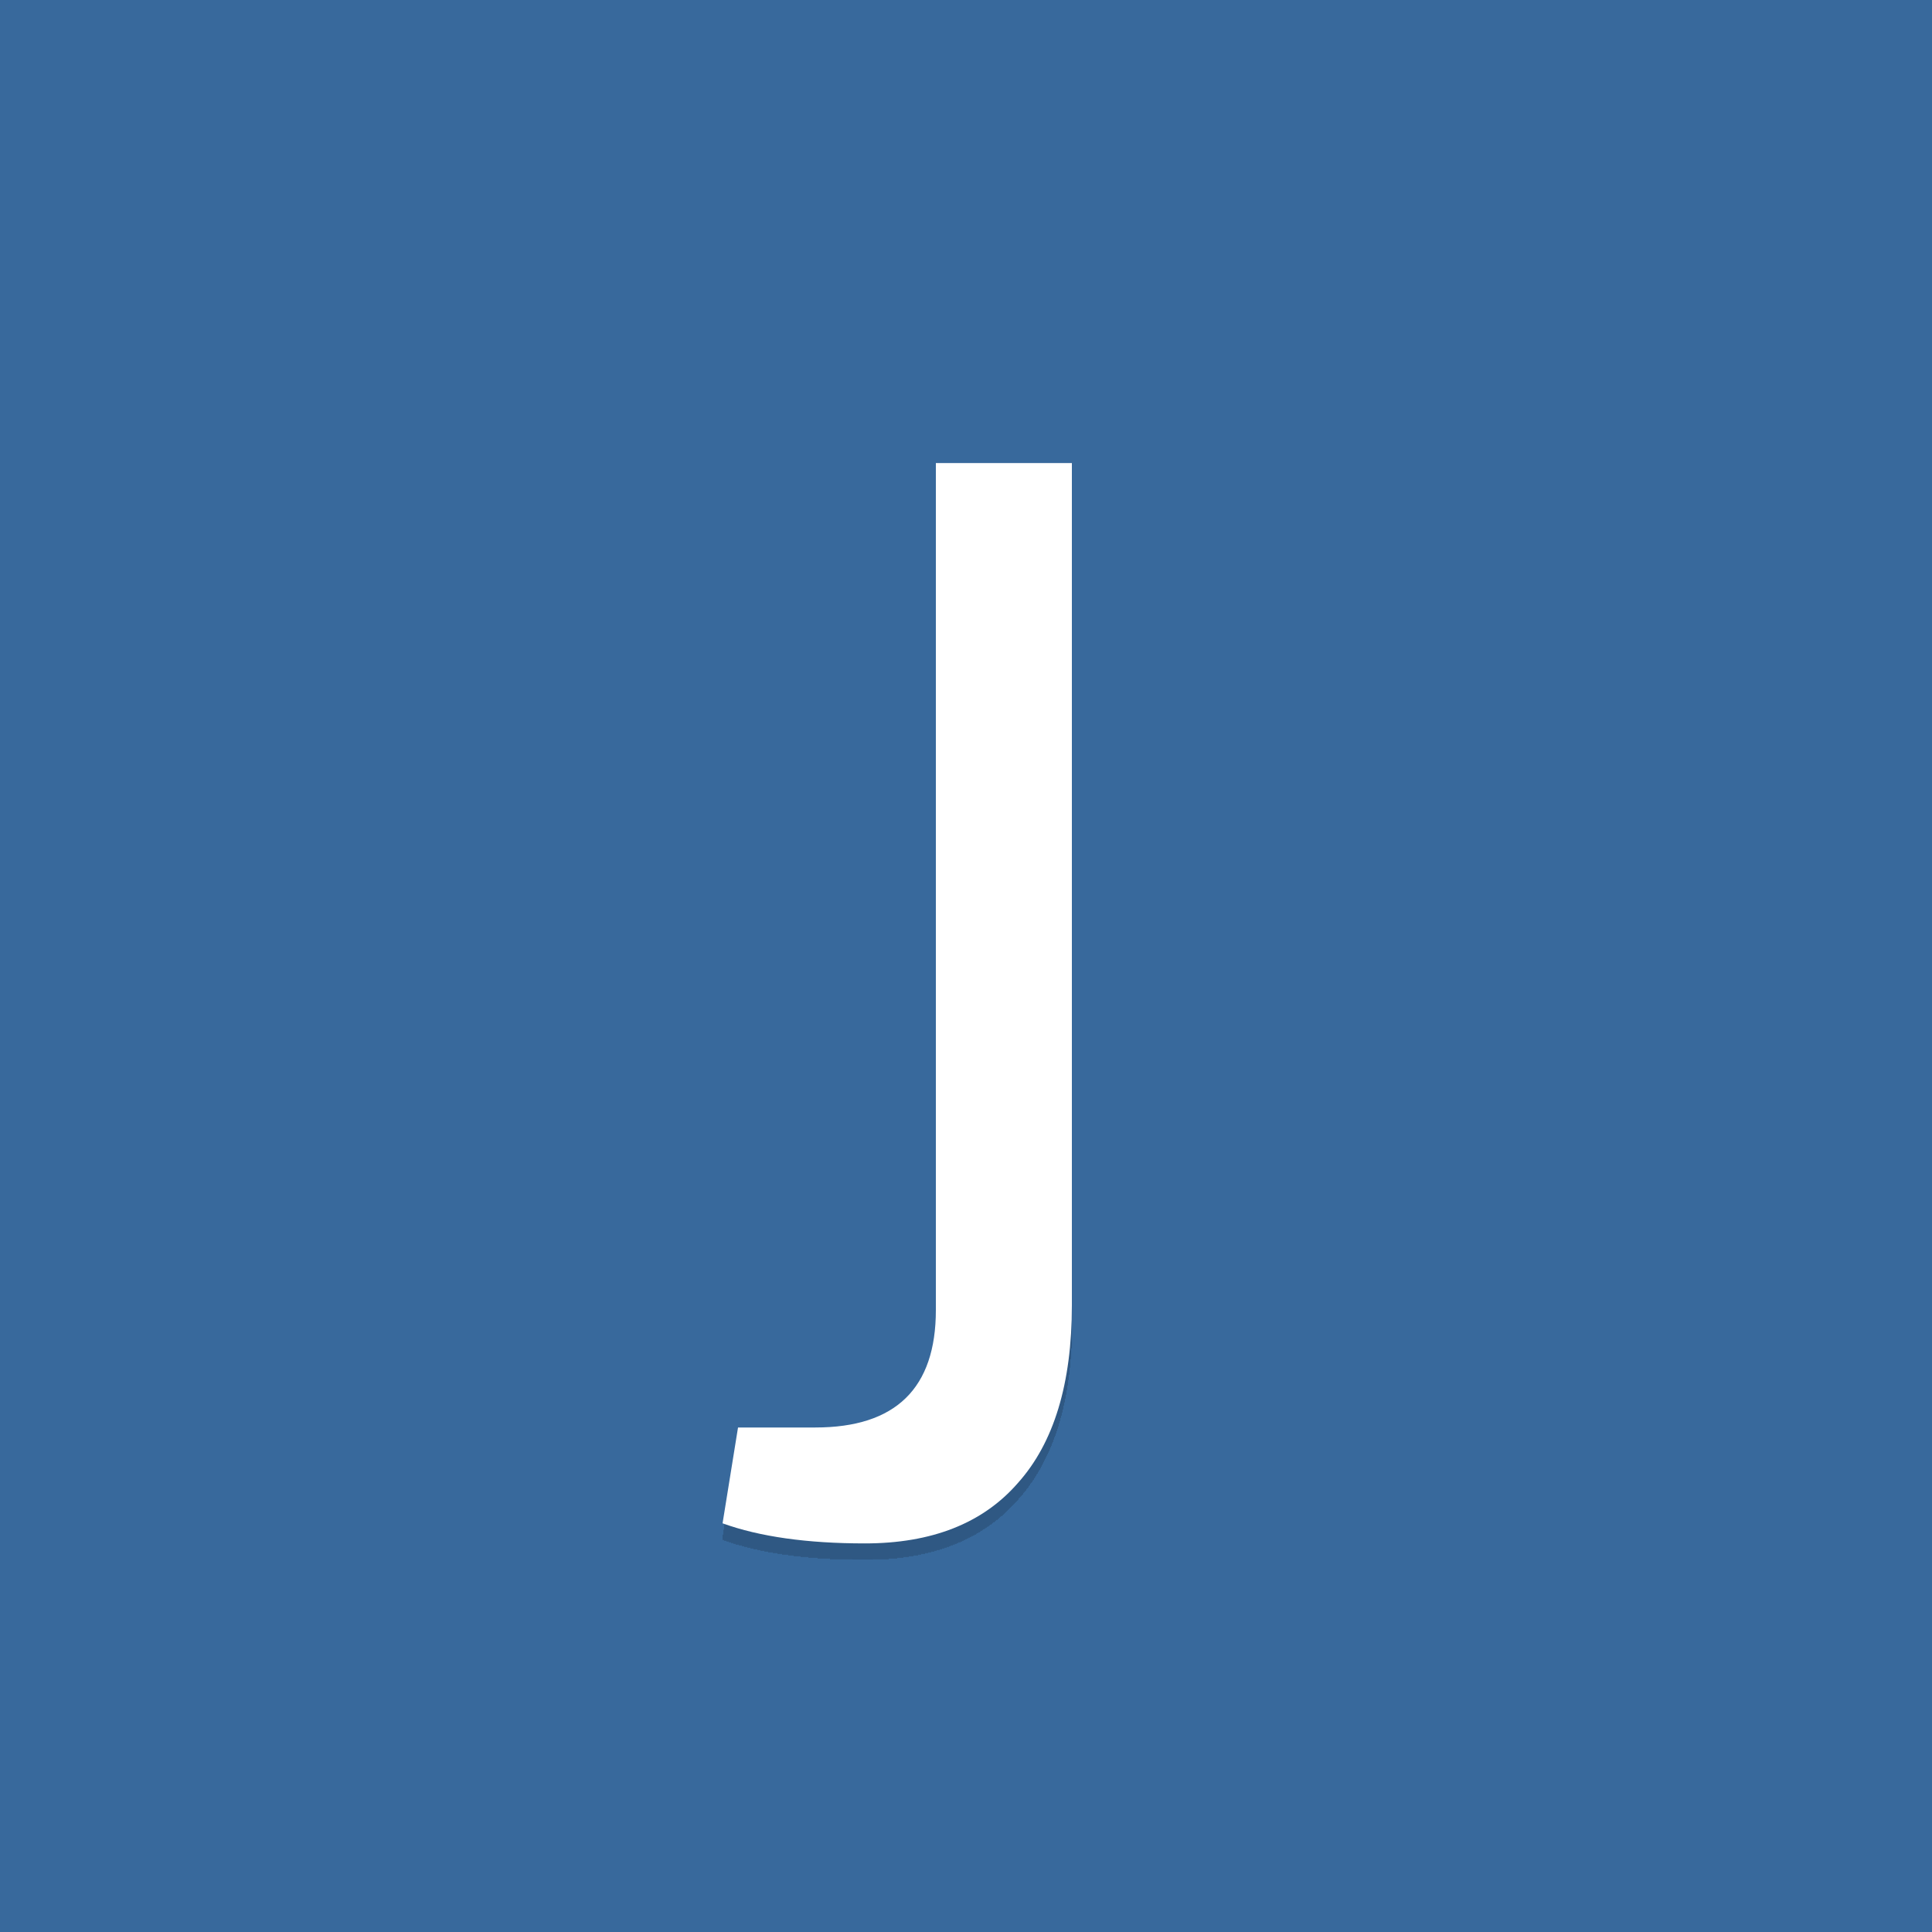
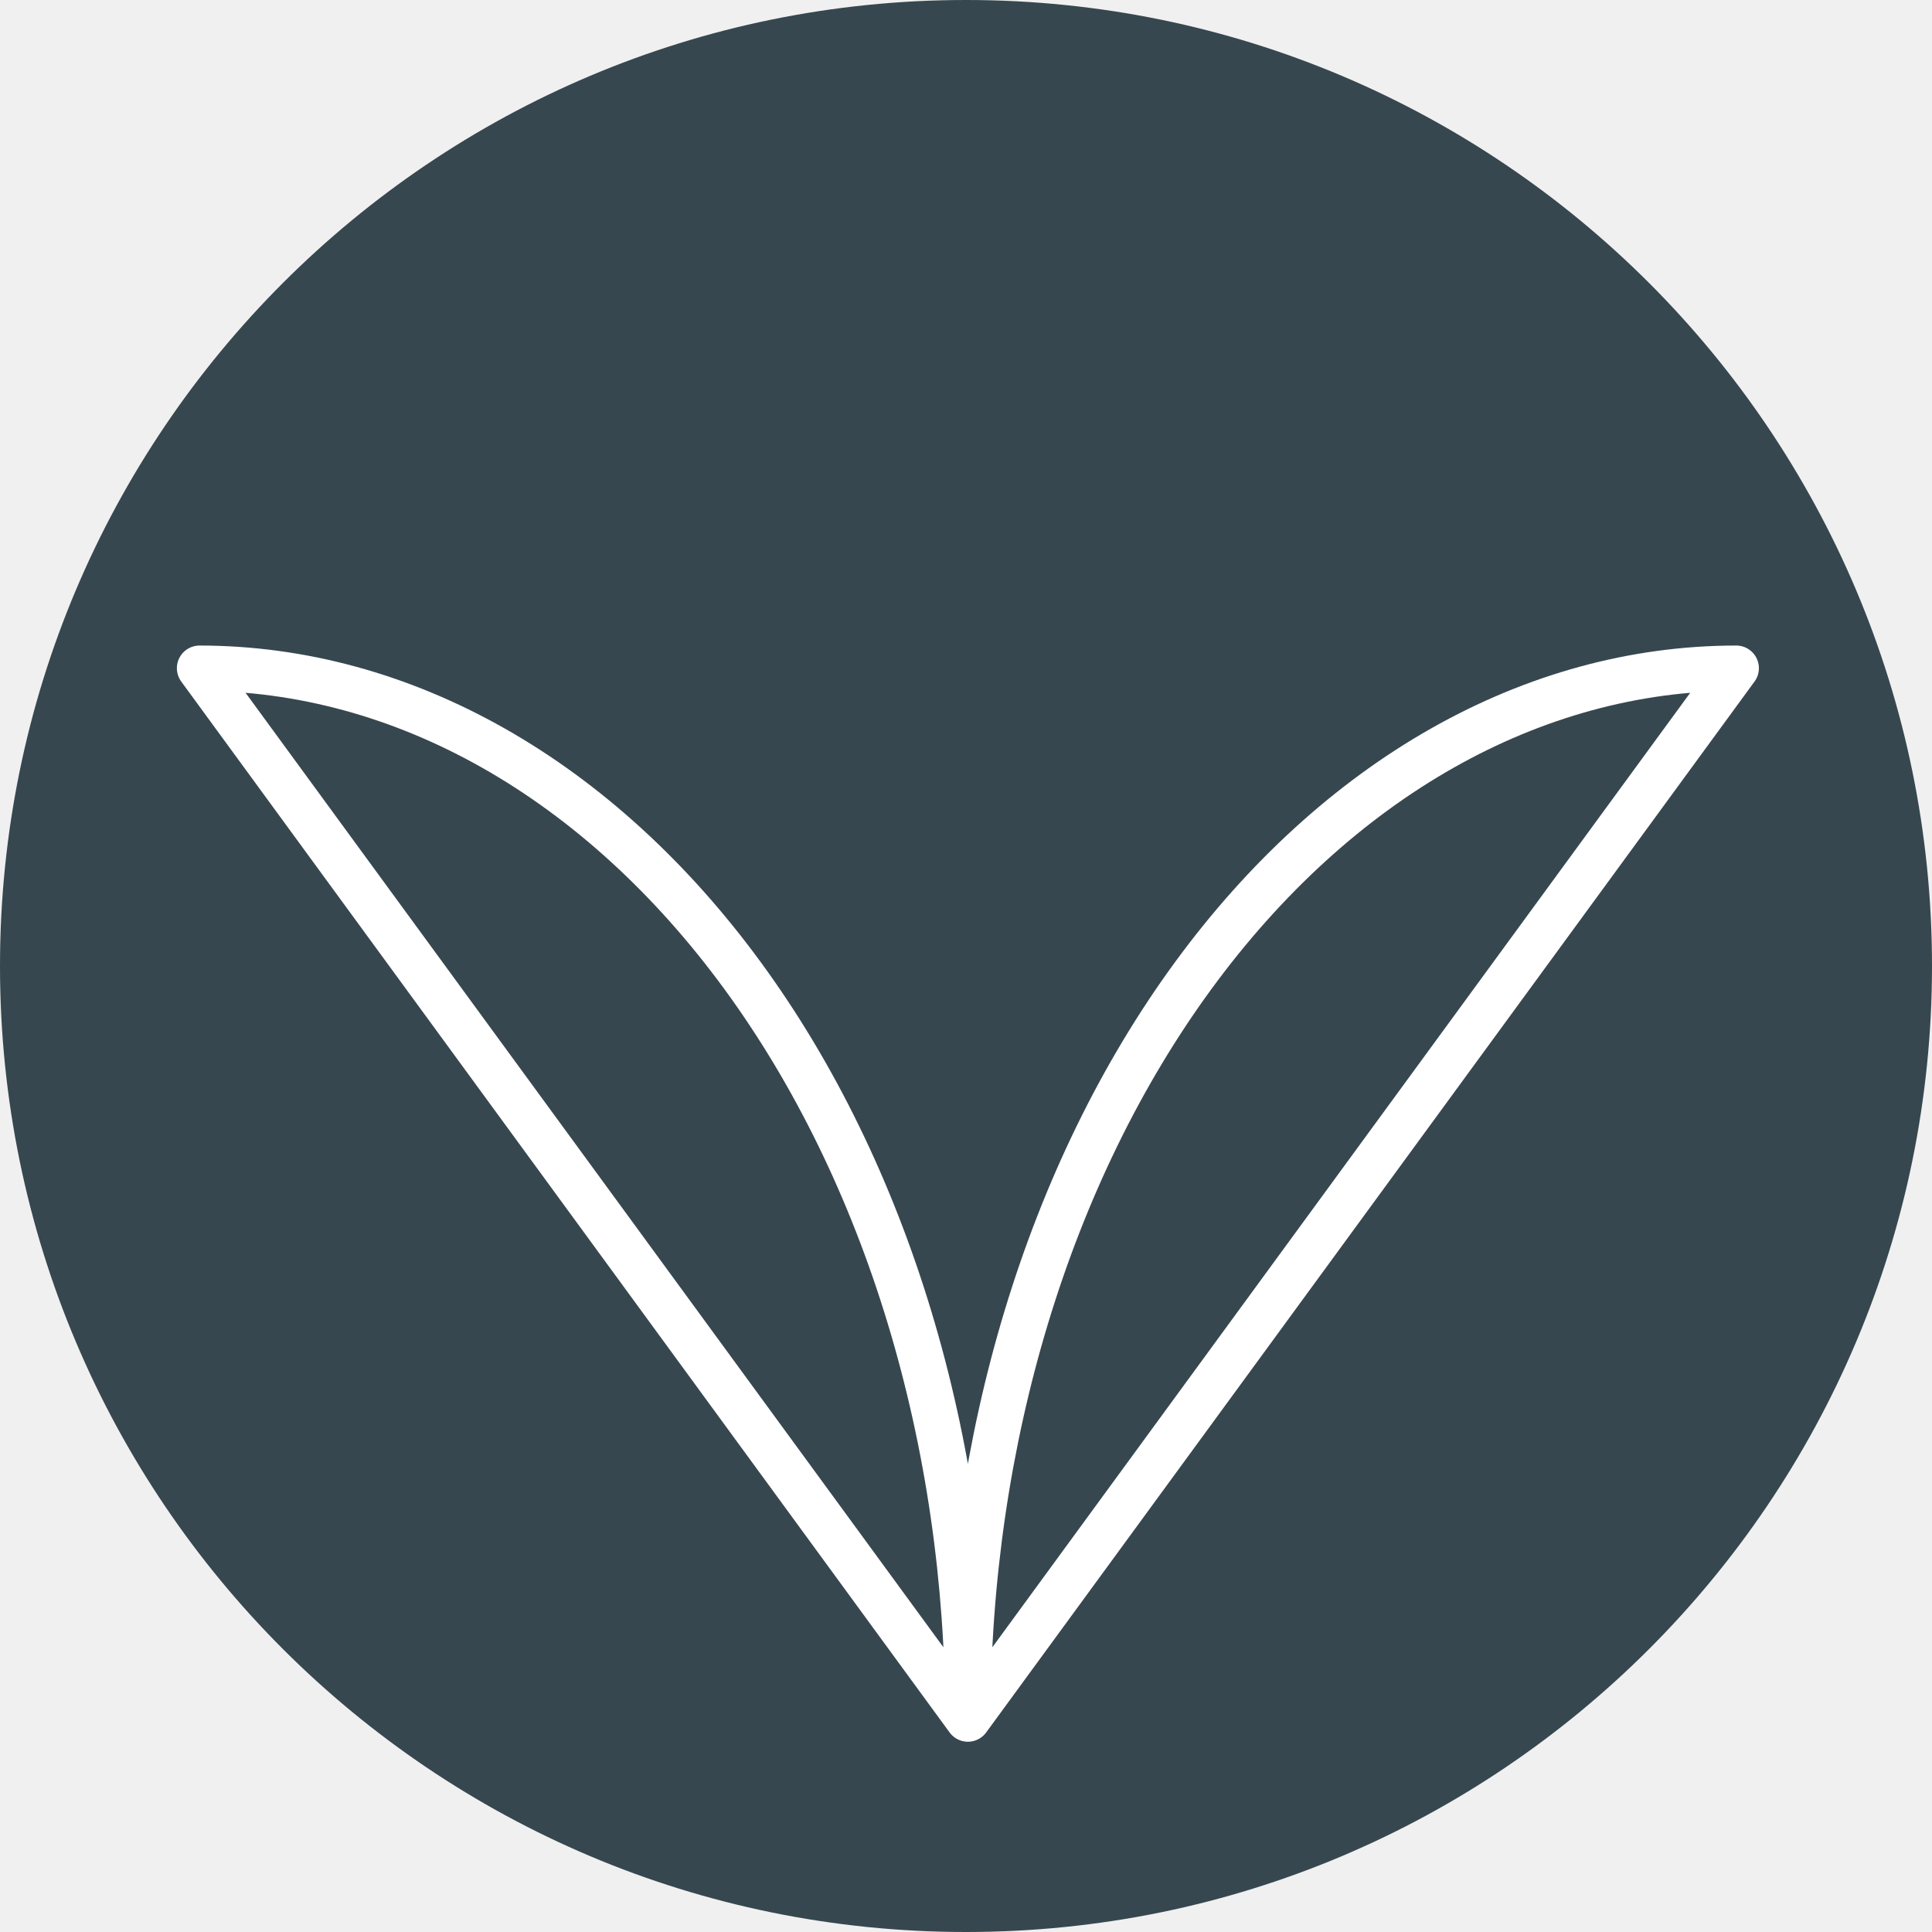
- <svg xmlns="http://www.w3.org/2000/svg" width="120" height="120" viewBox="0 0 120 120" fill="none">
-   <g clip-path="url(#clip0)">
-     <rect width="120" height="120" fill="#38699C" />
-     <g filter="url(#filter0_d)">
-       <path d="M66.576 28.76V81.08C66.576 85.944 65.456 89.624 63.216 92.12C61.04 94.616 57.872 95.864 53.712 95.864C50.128 95.864 47.184 95.448 44.88 94.616L45.84 88.664H50.64C55.632 88.664 58.128 86.232 58.128 81.368V28.76H66.576Z" fill="white" />
-     </g>
-   </g>
-   <defs>
-     <filter id="filter0_d" x="44.88" y="28.76" width="21.696" height="68.104" filterUnits="userSpaceOnUse" color-interpolation-filters="sRGB">
-       <feFlood flood-opacity="0" result="BackgroundImageFix" />
-       <feColorMatrix in="SourceAlpha" type="matrix" values="0 0 0 0 0 0 0 0 0 0 0 0 0 0 0 0 0 0 127 0" />
-       <feOffset dy="1" />
-       <feColorMatrix type="matrix" values="0 0 0 0 0 0 0 0 0 0 0 0 0 0 0 0 0 0 0.16 0" />
-       <feBlend mode="normal" in2="BackgroundImageFix" result="effect1_dropShadow" />
-       <feBlend mode="normal" in="SourceGraphic" in2="effect1_dropShadow" result="shape" />
-     </filter>
-     <clipPath id="clip0">
-       <rect width="120" height="120" fill="white" />
-     </clipPath>
-   </defs>
+ <svg xmlns="http://www.w3.org/2000/svg" width="512" height="512" viewBox="0 0 512 512" fill="none">
+   <circle cx="256" cy="256" r="256" fill="#37474F" />
+   <path d="M52.875 177.077C79.615 177.077 106.094 184.281 130.799 198.276C155.504 212.272 177.951 232.787 196.86 258.648C215.768 284.509 230.767 315.21 241 349C251.233 382.789 256.5 419.004 256.5 455.577V455.577L52.875 177.077ZM460.125 177.077C406.12 177.077 354.327 206.419 316.14 258.648C277.953 310.877 256.5 381.714 256.5 455.577V455.577L460.125 177.077Z" stroke="white" stroke-width="12" stroke-linecap="round" stroke-linejoin="round" />
</svg>
